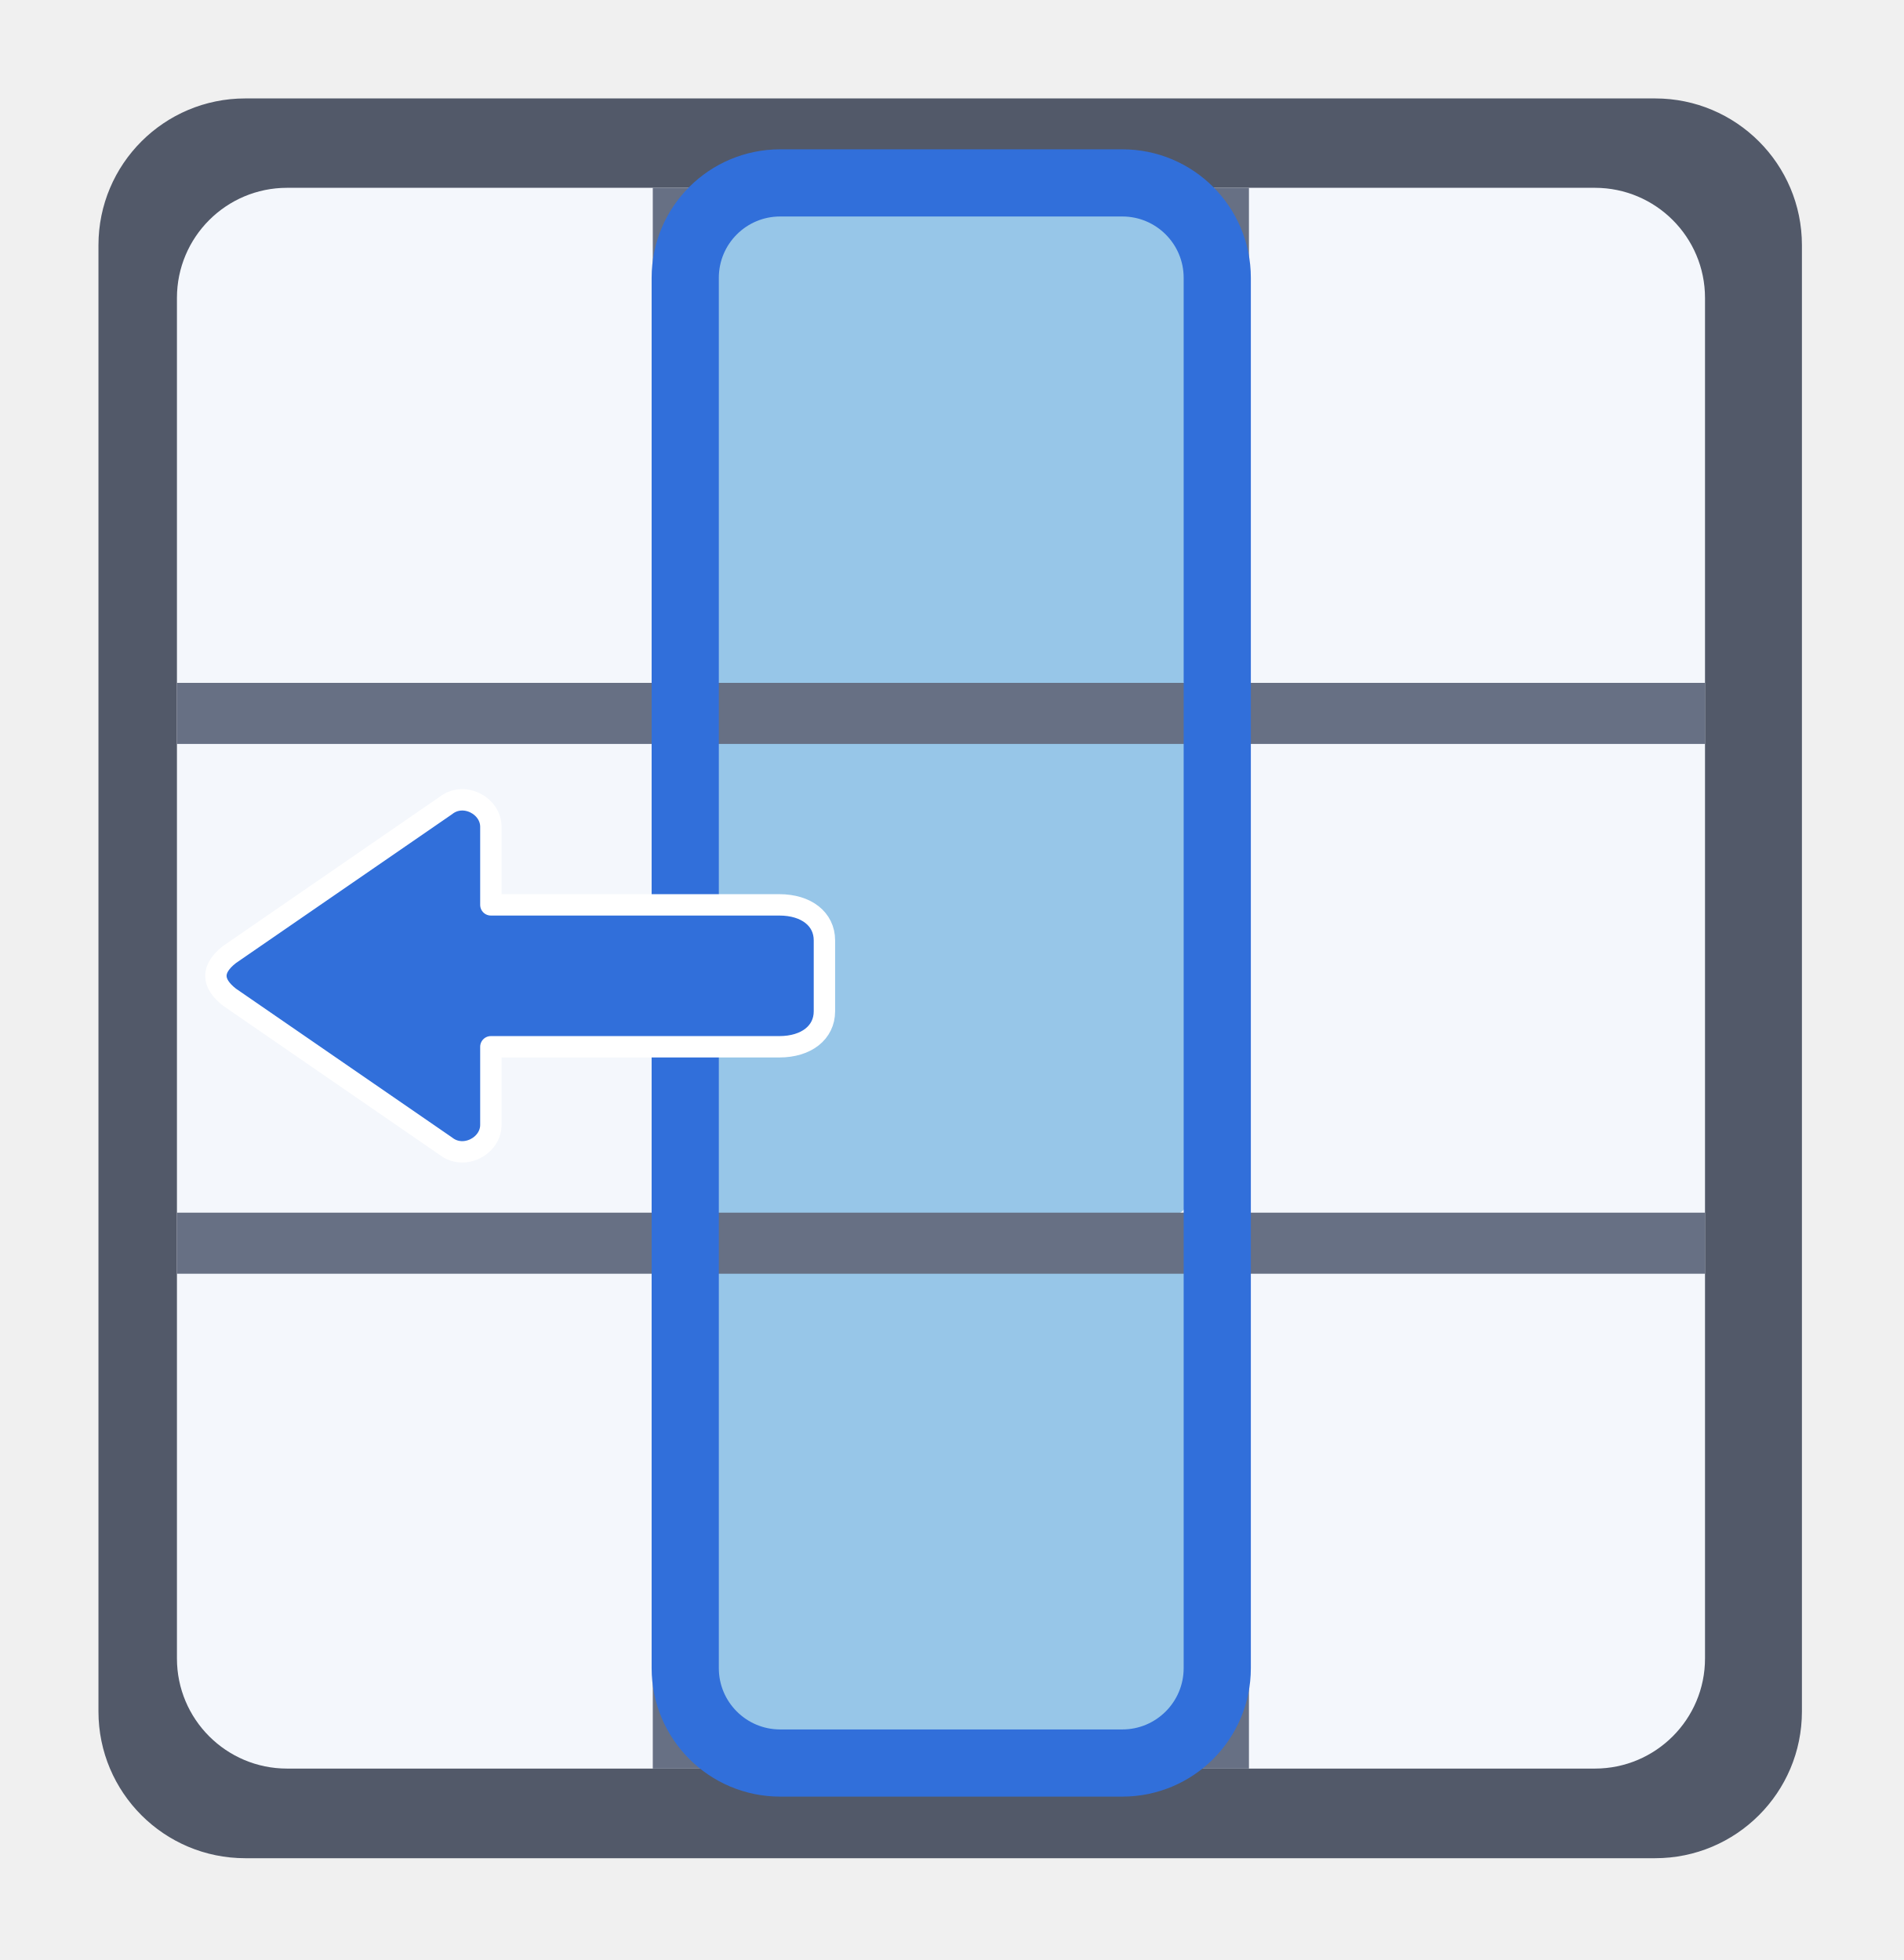
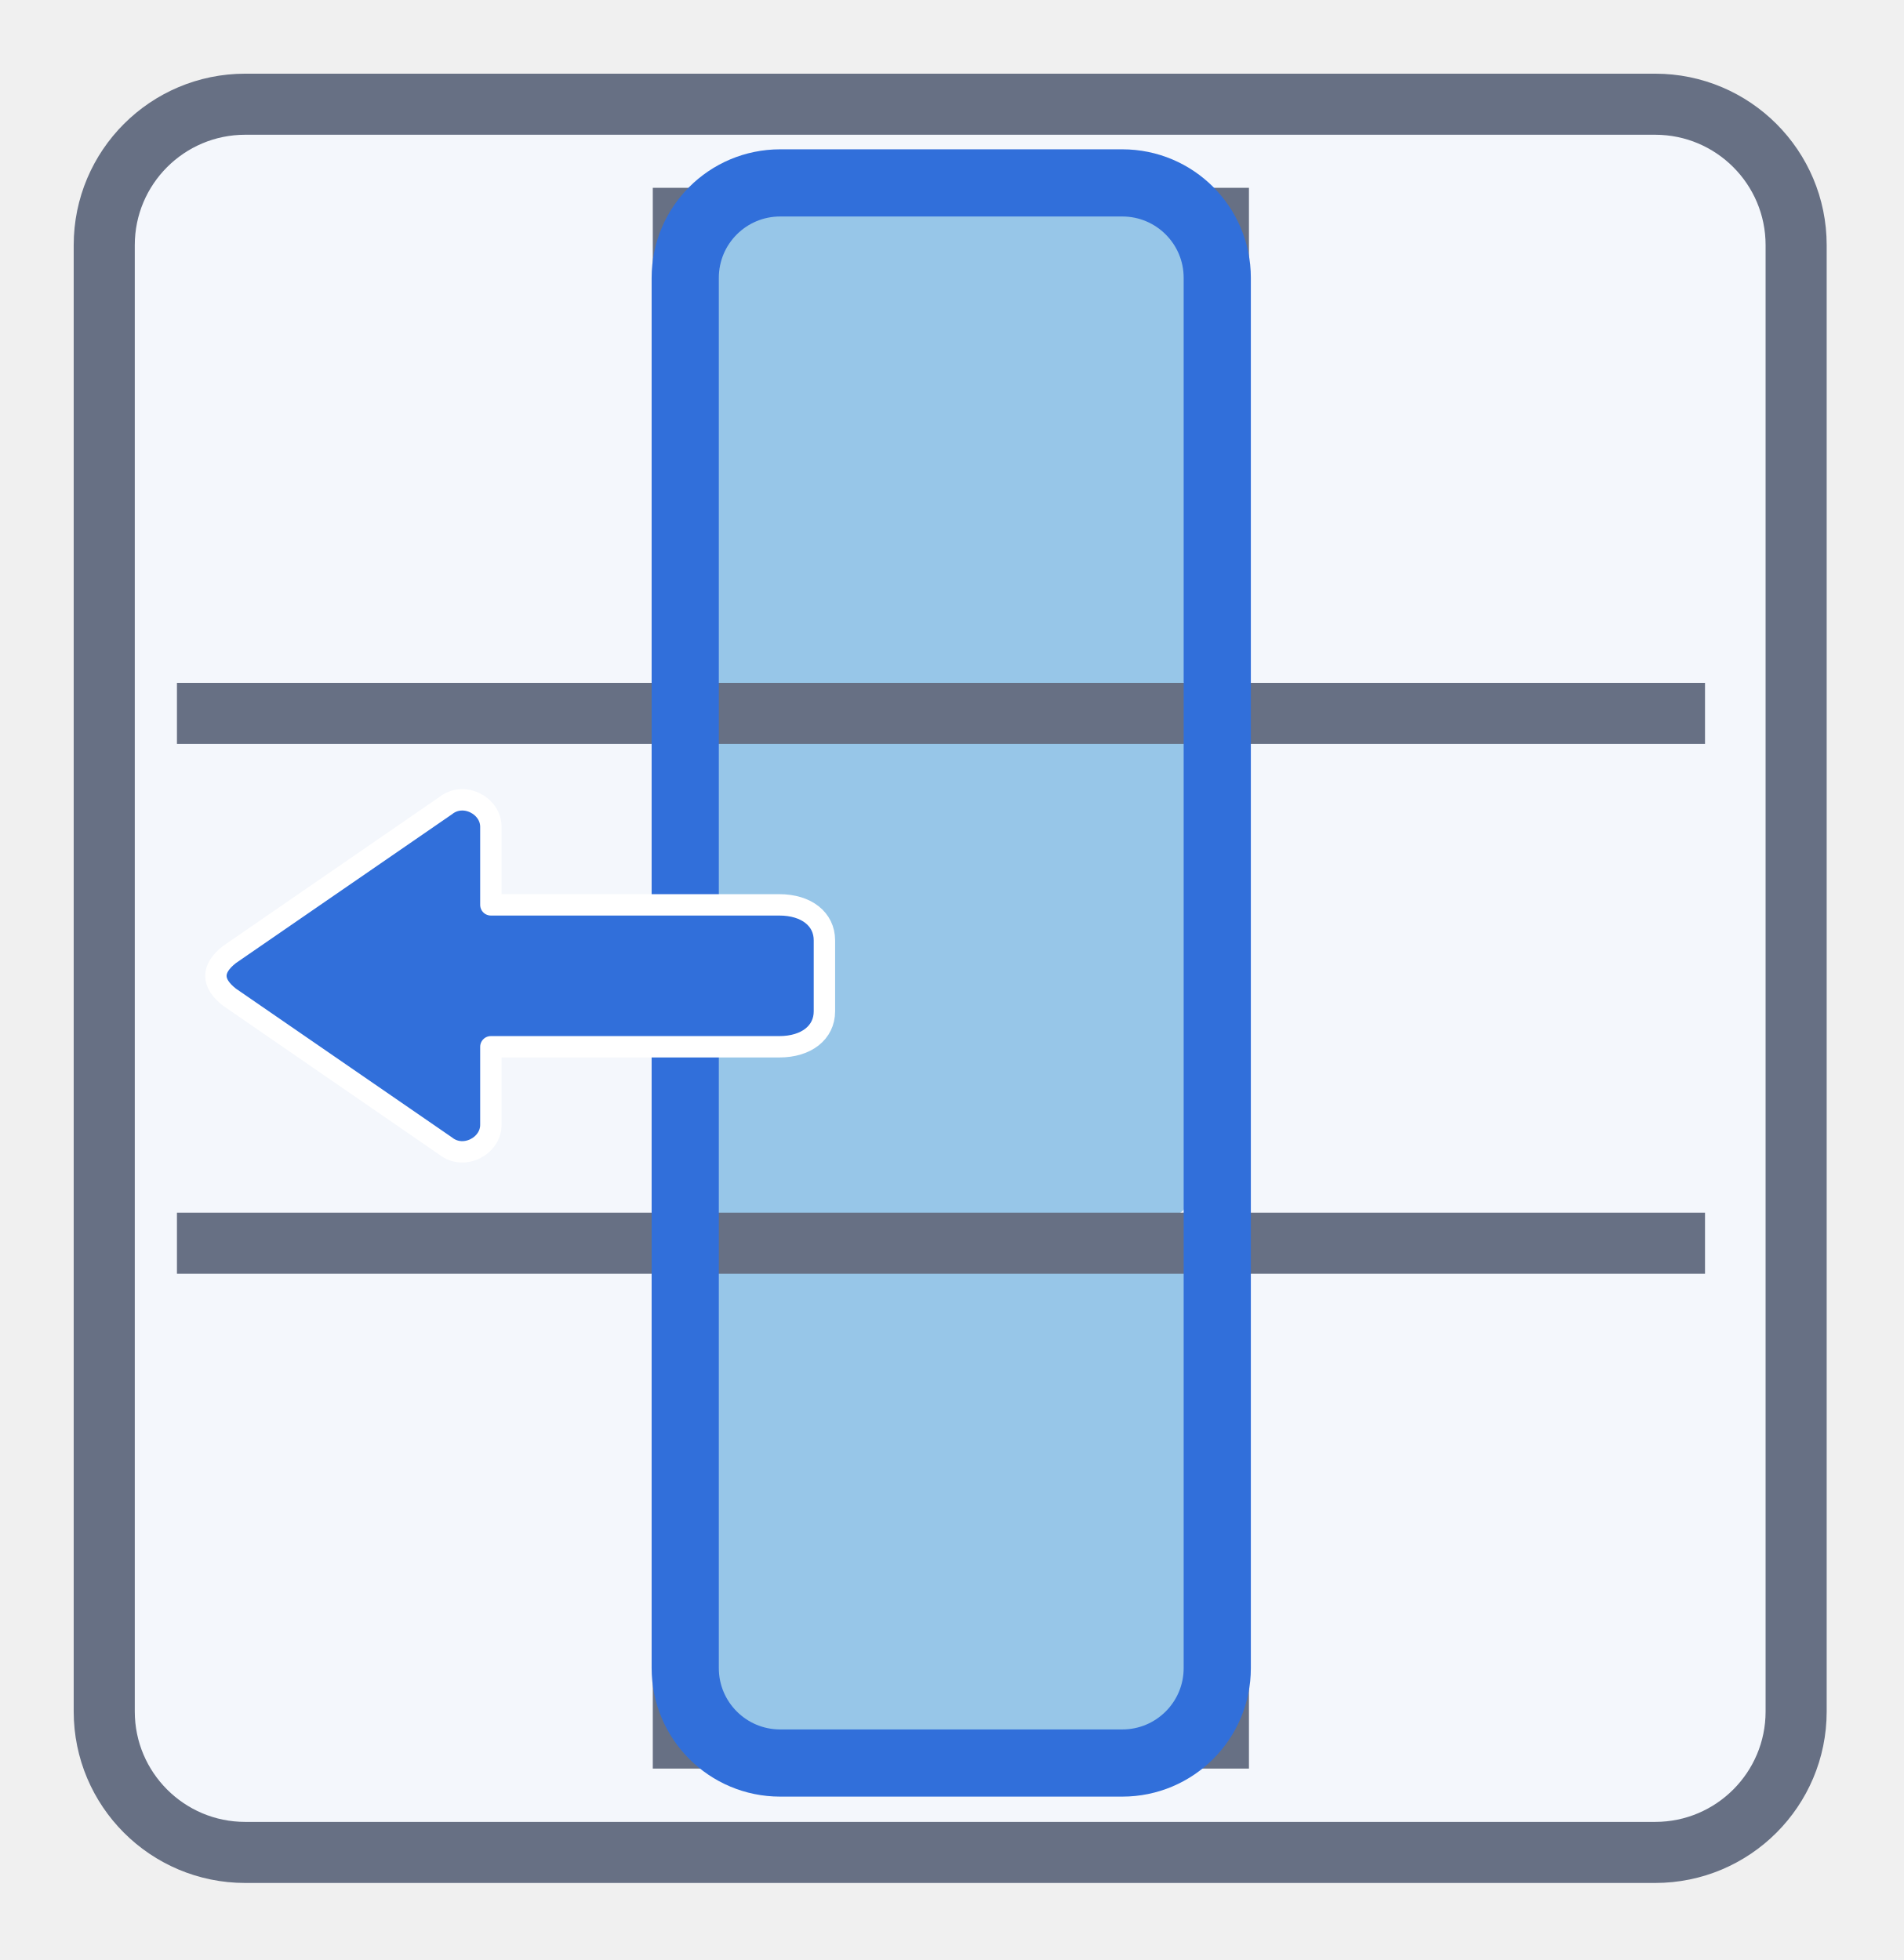
<svg xmlns="http://www.w3.org/2000/svg" xmlns:xlink="http://www.w3.org/1999/xlink" width="38.023mm" height="39.156mm" viewBox="0 0 38.023 39.156" version="1.1" id="svg1">
  <defs id="defs1">
    <linearGradient id="linearGradient19" x1="0" y1="0" x2="0" y2="1">
      <stop offset="0" stop-color="#7D6EFF" id="stop18" style="stop-color:#1f78bf;stop-opacity:1;" />
      <stop offset="100%" stop-color="#5362F7" id="stop19" />
    </linearGradient>
    <linearGradient id="linearGradient17" x1="0" y1="0" x2="0" y2="1">
      <stop offset="0" stop-color="#D7E2FF" id="stop16" style="stop-color:#013eff;stop-opacity:1;" />
      <stop offset="100%" stop-color="#C4D2FA" id="stop17" />
    </linearGradient>
    <linearGradient id="linearGradient6" x1="0" y1="0" x2="0" y2="1">
      <stop offset="0" stop-color="#D7E2FF" id="stop5" style="stop-color:#d4e0ff;stop-opacity:1;" />
      <stop offset="100%" stop-color="#C4D2FA" id="stop6" />
    </linearGradient>
    <linearGradient id="frameGrad" x1="31.911" y1="58.664" x2="31.911" y2="207.58" gradientTransform="matrix(0.2269191,0,0,0.2345281,102.1065,94.72083)" gradientUnits="userSpaceOnUse">
      <stop offset="0%" stop-color="#6E7586" id="stop1" />
      <stop offset="100%" stop-color="#4B5262" id="stop2" />
    </linearGradient>
    <linearGradient id="cellGrad" x1="0" y1="0" x2="0" y2="1">
      <stop offset="0%" stop-color="#EFF3FE" id="stop3" />
      <stop offset="100%" stop-color="#F8F9FD" id="stop4" />
    </linearGradient>
    <linearGradient xlink:href="#cellGrad" id="linearGradient29" x1="84" y1="60" x2="84" y2="96" gradientUnits="userSpaceOnUse" gradientTransform="matrix(0.2645833,0,0,0.2645833,89.16458,94.72083)" />
    <linearGradient id="cellBlue" x1="0" y1="0" x2="0" y2="1">
      <stop offset="0" stop-color="#D7E2FF" id="stop7" style="stop-color:#83beec;stop-opacity:1;" />
      <stop offset="100%" stop-color="#C4D2FA" id="stop8" />
    </linearGradient>
    <linearGradient xlink:href="#cellGrad" id="linearGradient32" x1="84" y1="100" x2="84" y2="136" gradientUnits="userSpaceOnUse" gradientTransform="matrix(0.2645833,0,0,0.2645833,89.16458,94.72083)" />
    <linearGradient xlink:href="#cellGrad" id="linearGradient35" x1="84" y1="140" x2="84" y2="176" gradientUnits="userSpaceOnUse" gradientTransform="matrix(0.2645833,0,0,0.2645833,89.16458,94.72083)" />
    <linearGradient id="accentGrad" x1="0" y1="0" x2="0" y2="1">
      <stop offset="0%" stop-color="#7D6EFF" id="stop21" />
      <stop offset="100%" stop-color="#5362F7" id="stop22" />
    </linearGradient>
    <linearGradient id="linearGradient41" x1="199.8" y1="91.604" x2="199.8" y2="101.504" gradientTransform="matrix(0.1870887,0,0,0.3741773,89.16458,94.72083)" gradientUnits="userSpaceOnUse">
      <stop offset="0%" stop-color="#7D6EFF" id="stop27" />
      <stop offset="100%" stop-color="#5362F7" id="stop28" />
    </linearGradient>
    <linearGradient id="linearGradient43" x1="120.087" y1="140.774" x2="120.087" y2="205.322" gradientTransform="matrix(0.3442526,0,0,0.2033516,89.16458,94.72083)" gradientUnits="userSpaceOnUse">
      <stop offset="0" stop-color="#7D6EFF" id="stop42" style="stop-color:#000000;stop-opacity:1;" />
      <stop offset="100%" stop-color="#5362F7" id="stop43" />
    </linearGradient>
    <linearGradient xlink:href="#accentGrad" id="linearGradient44" x1="223.446" y1="106.066" x2="223.446" y2="115.966" gradientTransform="matrix(0.7071068,0,0,1.414214,-16.72021,-0.4518976)" gradientUnits="userSpaceOnUse" />
    <linearGradient xlink:href="#accentGrad" id="linearGradient46" x1="148.742" y1="126.204" x2="148.742" y2="184.072" gradientTransform="matrix(1.451319,0,0,0.8573009,-59.62549,0)" gradientUnits="userSpaceOnUse" />
  </defs>
-   <rect class="frame" x="2.082" y="2.082" width="33.792" height="34.925" rx="2.816" id="rect8" style="fill:#525969;fill-opacity:1;stroke:#525969;stroke-width:0.231;stroke-dasharray:none;stroke-opacity:1" />
+   <rect class="frame" x="2.082" y="2.082" width="33.792" height="34.925" rx="2.816" id="rect8" style="fill:#f4f7fc;fill-opacity:1;stroke:#677084;stroke-width:1.22;stroke-dasharray:none;stroke-opacity:1" />
  <rect class="panel" x="3.534" y="3.752" width="30.52" height="31.58" rx="2.2" id="rect9" style="fill:#f4f7fc;fill-opacity:1;stroke-width:0.228" />
  <rect class="cellBlue" x="13.914" y="24.882" width="10.03" height="9.95" rx="1.02" id="rect18" style="fill:#97c6e8;fill-opacity:1;stroke-width:0.291" />
  <rect class="cellBlue" x="13.914" y="3.982" width="10.03" height="9.95" rx="1.02" id="rect12" style="fill:#97c6e8;fill-opacity:1;stroke-width:0.288" />
  <rect class="cellBlue" x="13.914" y="14.432" width="10.03" height="10.031" rx="1.02" id="rect15" style="fill:#97c6e8;fill-opacity:1;stroke-width:0.281" />
  <line class="grid" x1="13.648" y1="3.752" x2="13.648" y2="35.332" id="line18" style="fill:#000000;fill-opacity:1;stroke:#677084;stroke-width:1.22;stroke-linecap:butt;stroke-opacity:1" />
  <line class="grid" x1="24.335" y1="3.752" x2="24.335" y2="35.332" id="line18-8" style="fill:#000000;fill-opacity:1;stroke:#677084;stroke-width:1.22;stroke-linecap:butt;stroke-opacity:1" />
  <line class="grid" x1="3.534" y1="14.252" x2="34.054" y2="14.252" id="line20" style="fill:#000000;fill-opacity:0;stroke:#677084;stroke-width:1.22;stroke-linecap:butt;stroke-opacity:1" />
  <line class="grid" x1="3.534" y1="24.836" x2="34.054" y2="24.836" id="line21" style="fill:#000000;fill-opacity:1;stroke:#677084;stroke-width:1.22;stroke-linecap:butt;stroke-opacity:1" />
  <rect x="13.686" y="3.654" width="10.626" height="31.567" rx="1.896" fill="none" stroke="#316fda" stroke-width="1.34" id="rect21" style="stroke:#316fda;stroke-width:1.342;stroke-dasharray:none;stroke-opacity:1" />
  <path class="arrowFill" d="M 15.566,18.077 H 9.804 v -1.559 c 0,-0.425 -0.54,-0.709 -0.9,-0.425 l -4.322,2.977 c -0.36,0.283 -0.36,0.567 0,0.85 l 4.322,2.977 c 0.36,0.283 0.9,0 0.9,-0.425 V 20.912 H 15.566 c 0.54,0 0.9,-0.284 0.9,-0.709 v -1.417 c 0,-0.425 -0.36,-0.709 -0.9,-0.709 z" id="path27" style="fill:#316fda;fill-opacity:1;stroke:#ffffff;stroke-width:0.427;stroke-linejoin:round;stroke-dasharray:none;stroke-opacity:1" />
</svg>
